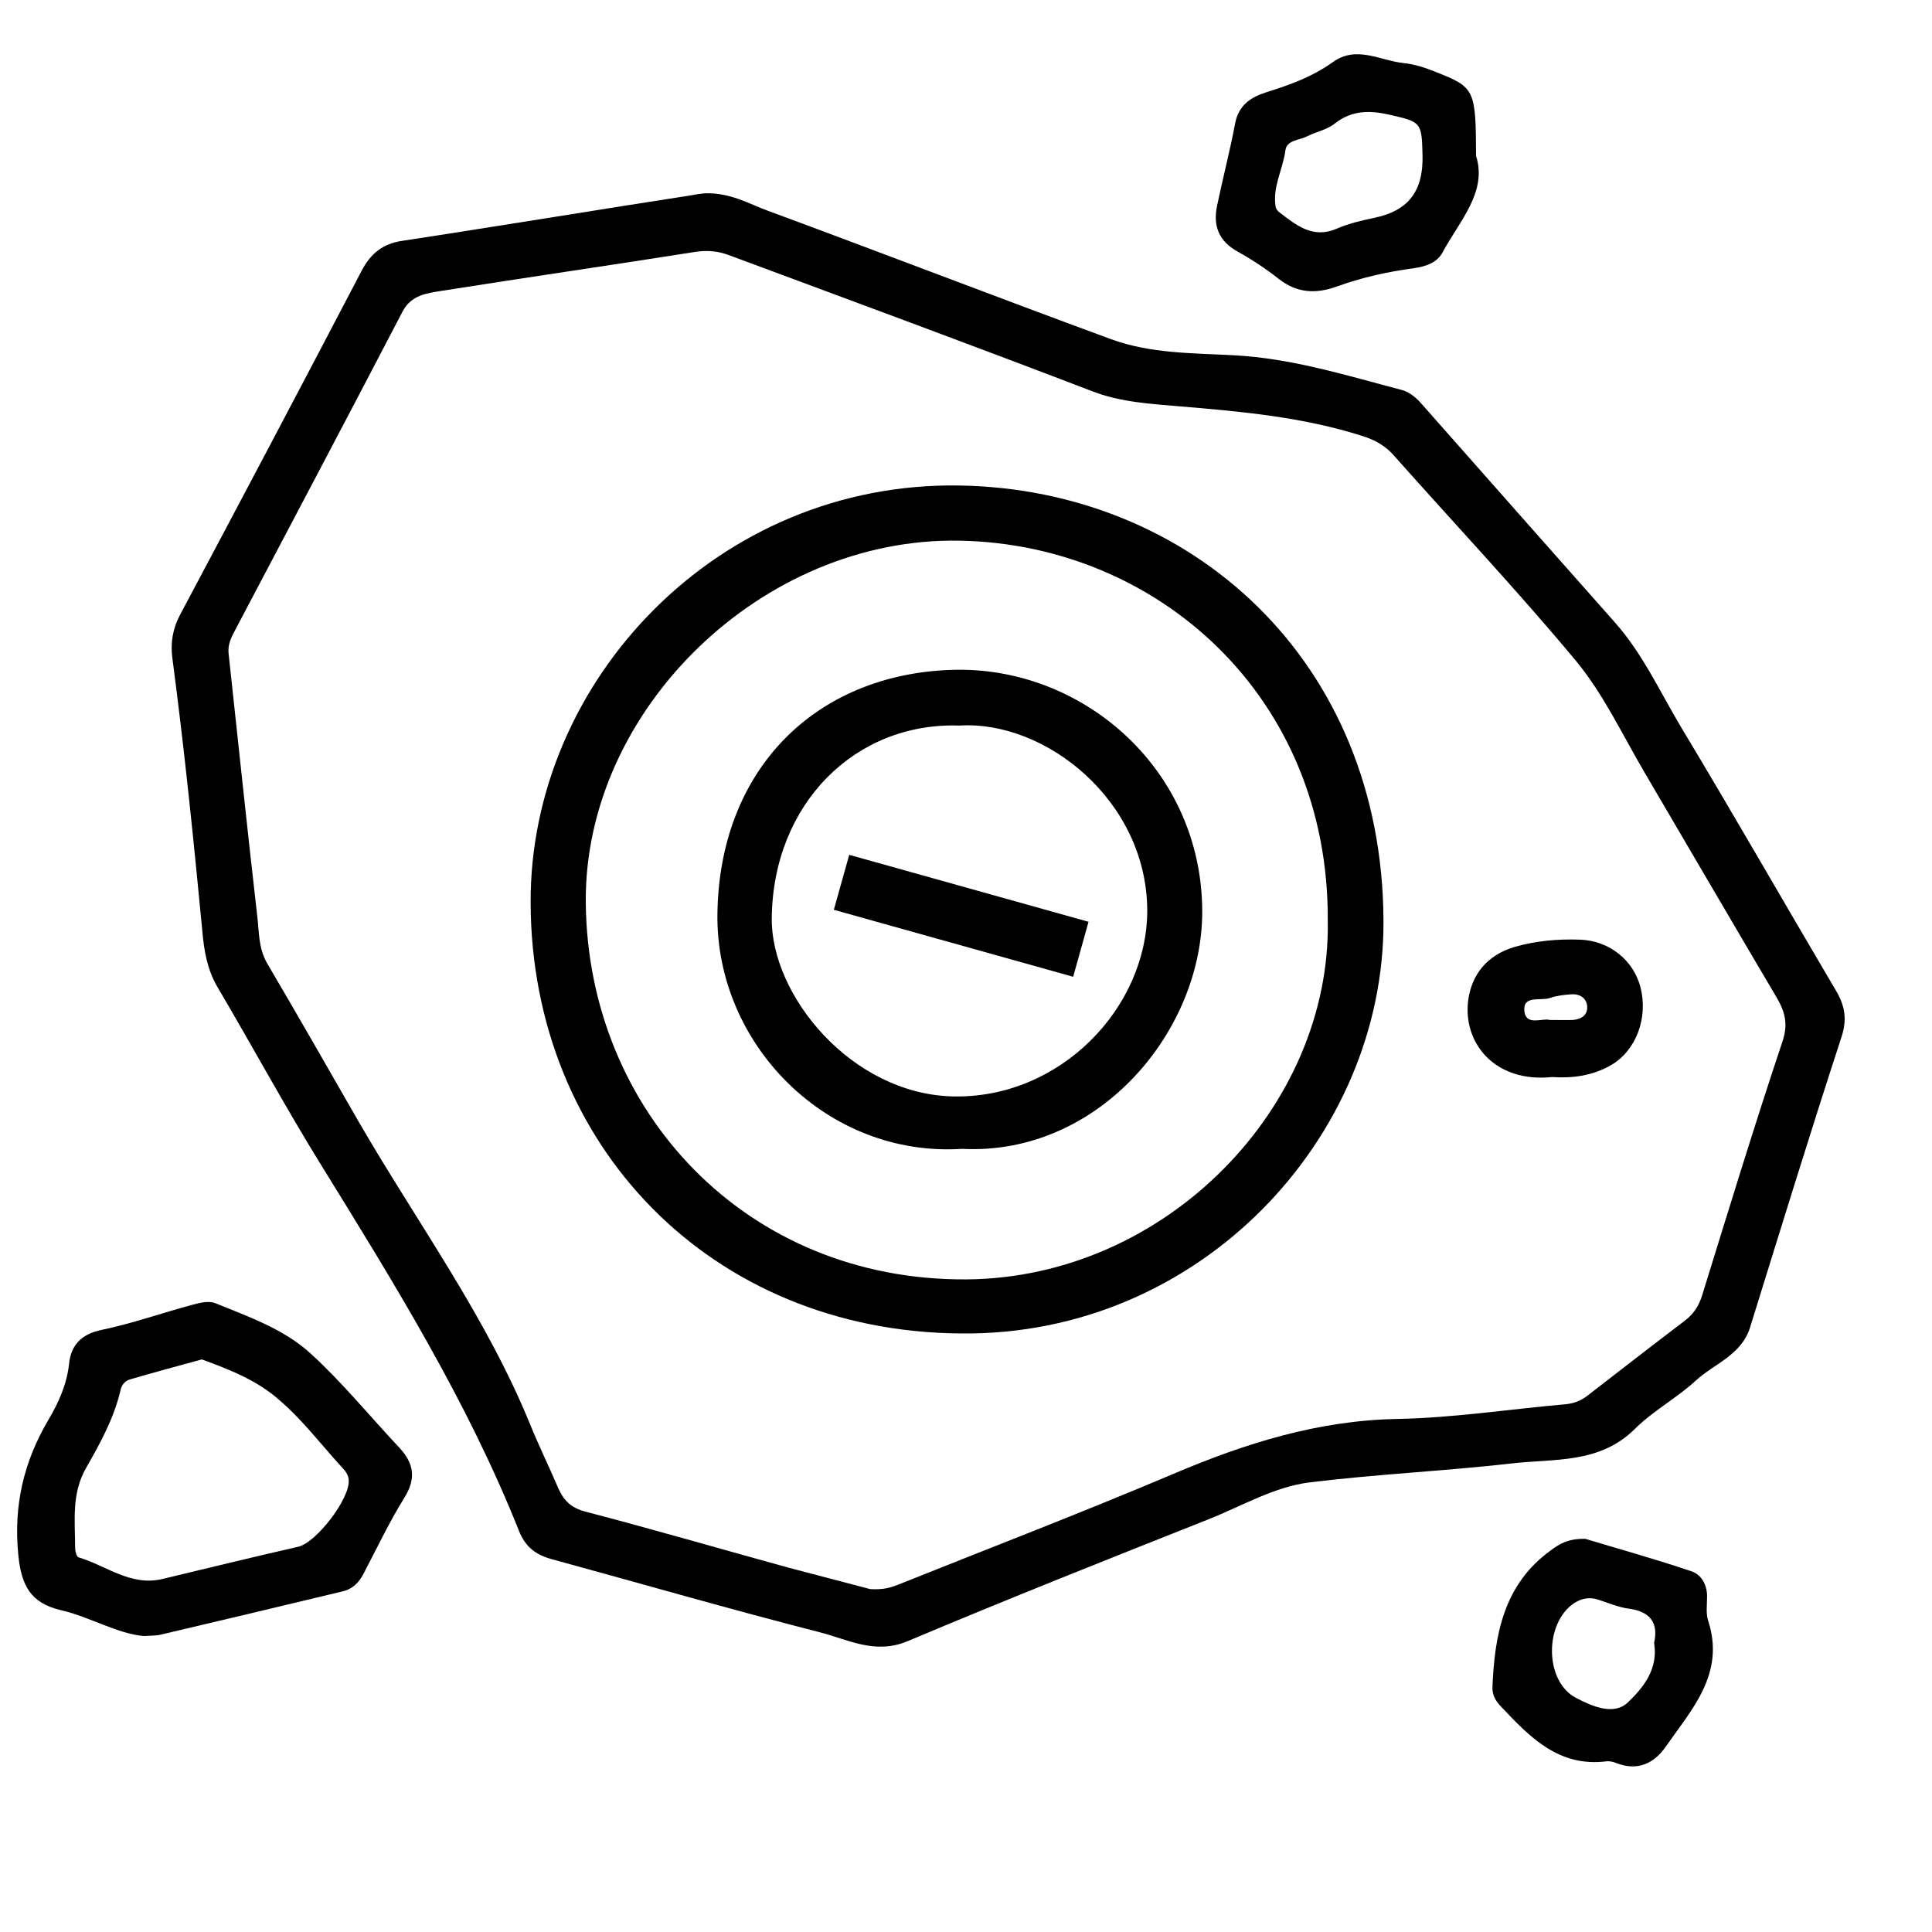
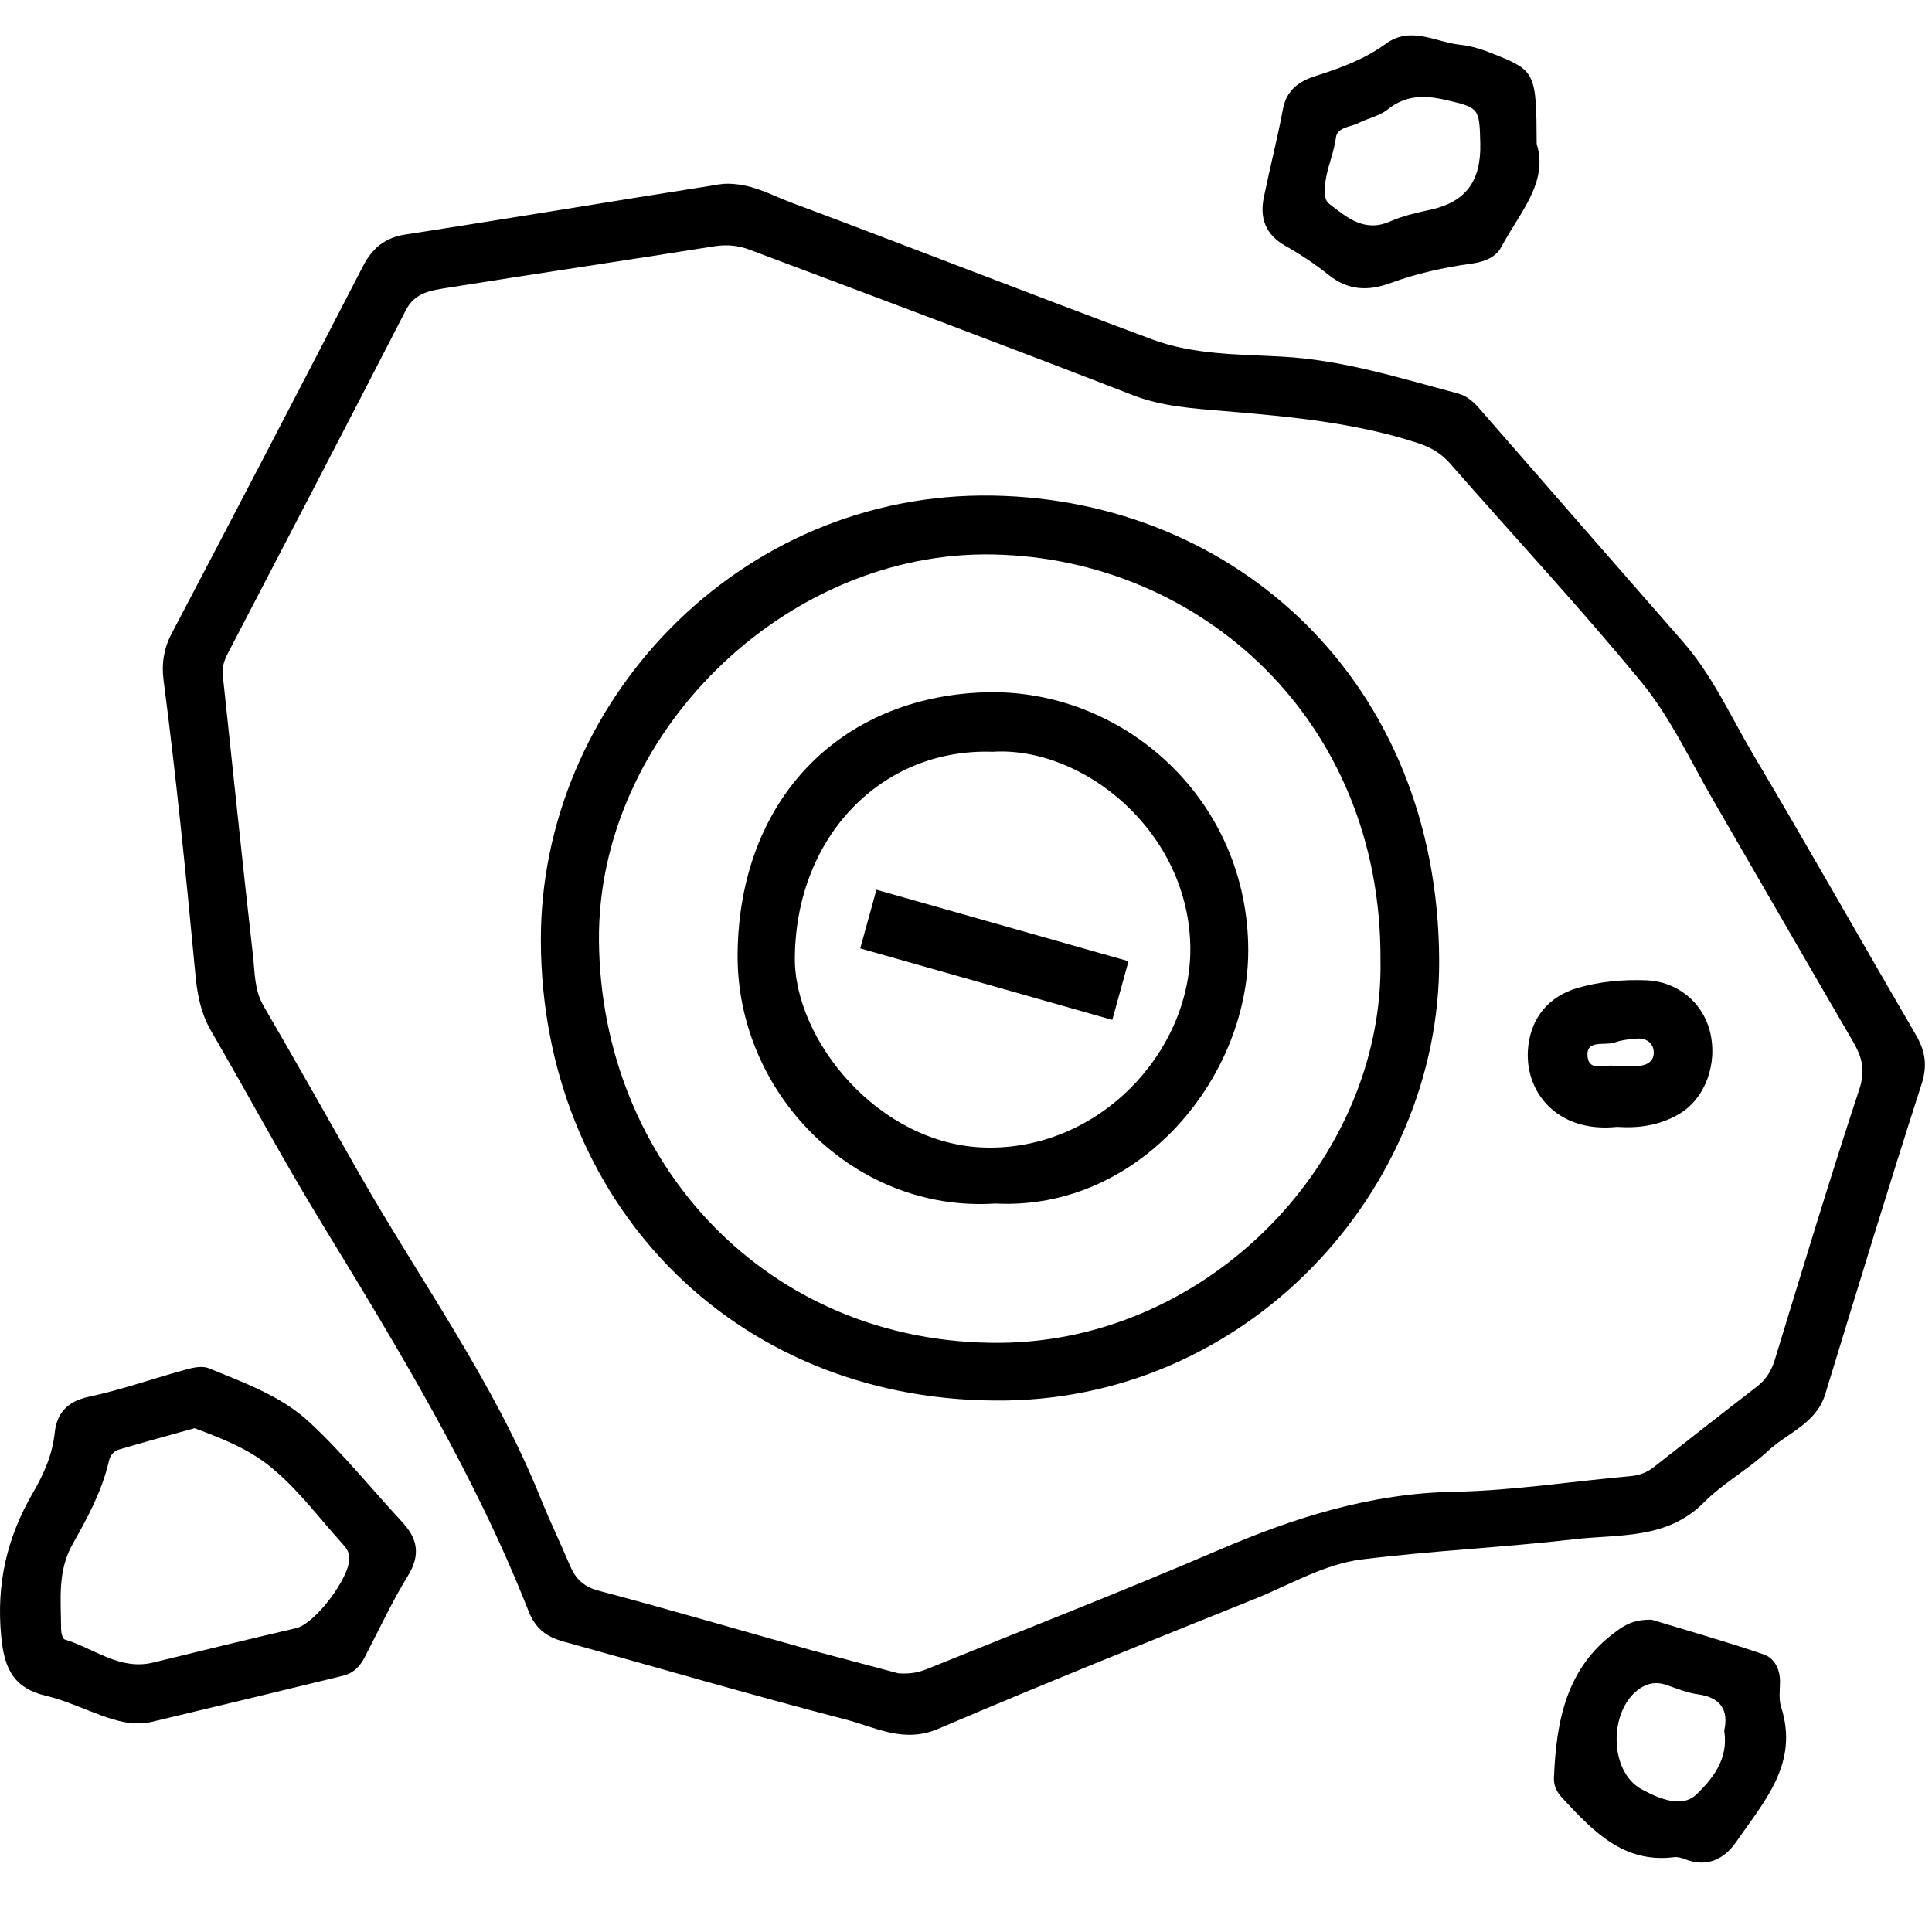
- <svg viewBox="0 0 1000 1000" preserveAspectRatio="xMidYMid meet">
-   <g transform="matrix(0.5300641,0,0,0.5300641,-47.34681,-59.66732)">
+ <svg xmlns="http://www.w3.org/2000/svg" viewBox="0 0 1000 1000" preserveAspectRatio="xMidYMid meet" version="1.1" id="svg19">
+   <defs id="defs23" />
+   <g transform="matrix(0.5583068,0,0,0.5656912,-59.20313,-75.34714)" id="g15">
    <path d="m 777.6,301.333 c 24.801,-0.8 42.667,10.133 61.601,17.066 112,41.333 223.2,84.267 334.934,125.333 38.399,14.133 79.733,13.6 119.733,15.733 56.533,2.934 109.333,19.467 163.199,33.6 7.734,1.867 13.867,6.667 19.467,12.8 63.2,71.733 126.667,143.2 189.867,214.667 27.199,30.667 44,68 64.8,102.667 51.2,85.066 100.267,170.934 150.667,256.267 9.066,15.2 11.467,28.533 5.333,46.667 -30.667,93.866 -59.733,188.533 -89.067,282.933 -8.533,26.934 -35.199,35.2 -53.333,52 -18.667,17.067 -41.6,29.334 -59.466,47.2 -34.4,33.867 -78.667,28.533 -120,33.334 -65.335,7.466 -131.202,10.4 -196.535,18.4 -35.2,4.267 -66.667,23.2 -99.733,36.267 -98.133,38.934 -196.267,77.867 -293.6,118.934 -32,13.333 -58.4,-1.867 -85.867,-8.8 -87.467,-22.4 -174.133,-47.467 -261.066,-71.2 -15.733,-4.267 -26.133,-11.733 -32.533,-28 -50.4,-126.4 -121.6,-241.334 -192.8,-356.533 -35.467,-57.334 -67.467,-116.533 -101.601,-174.4 -9.866,-16.8 -13.066,-35.467 -14.667,-54.133 -8.533,-89.334 -17.6,-178.4 -29.333,-267.2 -1.867,-14.4 0.267,-28.267 7.466,-41.867 59.467,-111.733 118.667,-223.733 177.334,-336 8.8,-17.067 21.066,-26.667 39.732,-29.333 49.334,-7.467 98.4,-15.467 147.734,-23.2 45.066,-7.2 89.866,-14.4 134.933,-21.333 4.801,-1.069 10.668,-1.602 12.801,-1.869 z m 161.334,1362.934 c 12.8,0.8 19.733,-1.333 26.666,-4 89.867,-36 180.268,-70.667 269.601,-108.533 70.399,-29.867 141.333,-52.267 219.2,-53.6 54.666,-1.067 109.333,-9.601 164.267,-14.4 7.466,-0.8 13.866,-3.2 20,-7.733 32,-24.8 64,-49.601 96.267,-74.134 8.267,-6.399 13.333,-14.133 16.533,-24.533 25.6,-82.666 50.934,-165.6 78.4,-247.733 5.6,-16.8 2.666,-28.533 -5.334,-42.399 -43.467,-73.601 -86.4,-147.2 -129.6,-220.801 -21.6,-36.8 -40,-76.267 -66.934,-108.8 -57.333,-68.8 -118.4,-133.6 -177.6,-200.267 -8.267,-9.333 -17.867,-14.933 -30.4,-18.933 -58.4,-18.667 -118.4,-24 -178.934,-29.067 -28.267,-2.399 -57.333,-4 -85.066,-14.666 C 1037.867,449.333 919.2,405.6 800.8,361.6 c -10.133,-3.733 -20.267,-4.8 -31.733,-3.2 -82.666,13.067 -165.6,25.067 -248.267,38.133 -14.667,2.4 -29.866,4 -38.399,20.267 C 428,521.333 372.8,625.601 317.867,729.866 c -3.467,6.4 -6.134,13.067 -5.334,20.801 9.334,85.6 18.134,170.933 28,256.533 1.867,15.467 1.066,31.467 9.867,46.4 30.133,51.199 59.467,102.666 89.066,154.133 C 496.267,1305.866 564,1397.866 607.2,1504 c 8.533,20.8 18.399,41.066 27.2,61.6 5.066,11.733 12.267,19.2 26.133,22.934 66.4,17.333 132.267,36.533 198.134,54.667 28.267,7.466 56.8,14.933 80.267,21.066 z" id="path32" />
-     <path d="m 229.867,1710.134 c -26.667,-2.4 -52.533,-18.667 -81.333,-25.334 -29.333,-6.934 -38.4,-24 -41.333,-53.866 -4.8,-48.534 5.333,-91.2 29.6,-132.267 9.867,-16.801 17.867,-34.4 20,-54.667 1.867,-17.866 12,-28.8 31.733,-32.8 30.4,-6.4 59.733,-16.8 89.6,-24.8 6.933,-1.867 15.2,-3.733 21.333,-1.334 32.8,13.334 67.2,25.334 93.333,49.334 30.934,28.267 57.601,61.066 86.4,91.733 14.133,15.199 16.8,29.866 5.066,48.8 -14.934,24 -26.934,49.6 -40,74.399 -4.533,8.801 -10.934,15.2 -21.066,17.334 -58.934,14.133 -117.867,28.267 -177.067,42.133 -4,1.067 -8.533,0.801 -16.266,1.335 z M 286.4,1440 c -24.267,6.667 -47.2,12.8 -69.867,19.467 -5.066,1.333 -8.533,5.333 -9.6,10.933 -6.4,27.2 -19.733,51.467 -33.333,75.2 -14.667,25.334 -10.934,51.733 -10.934,78.134 0,3.2 1.333,9.066 3.467,9.6 26.933,8 50.933,28.533 81.867,21.066 44.267,-10.666 88.267,-21.333 132.533,-31.466 17.6,-4 50.4,-46.667 49.334,-64.8 -0.268,-5.601 -3.467,-9.334 -6.934,-13.067 -20,-21.866 -38.134,-45.866 -60.533,-65.066 -21.6,-19.468 -49.067,-30.135 -76,-40.001 z" />
-     <path d="m 1530.667,264.8 c 11.2,35.2 -16,63.2 -32.8,94.4 -5.334,9.866 -16.268,13.6 -27.467,15.2 -25.867,3.467 -51.2,9.067 -75.467,17.867 -20.533,7.467 -39.2,6.667 -57.066,-7.467 -12.533,-9.866 -25.867,-18.667 -39.733,-26.4 -18.934,-10.4 -24.534,-25.6 -20.267,-45.333 5.6,-26.933 12.533,-53.333 17.6,-80.267 3.467,-17.6 15.2,-25.333 30.4,-30.133 22.934,-7.2 45.066,-15.2 64.8,-29.333 23.2,-16.8 46.134,-1.6 69.066,0.8 10.667,1.067 21.333,4.534 31.2,8.534 38.667,15.199 39.467,17.065 39.734,82.132 z m -52.267,-0.267 c -0.801,-32.8 -1.066,-32.8 -32.533,-40 -18.934,-4.267 -36.533,-4.533 -53.334,8.8 -7.733,6.133 -18.4,8 -27.199,12.533 -7.467,3.733 -19.467,3.467 -20.801,13.333 -2.399,18.667 -12.8,35.733 -9.6,55.2 0.267,1.867 1.866,4 3.467,5.333 16.8,12.8 32.8,26.4 56.533,16 11.733,-5.067 24.8,-8 37.333,-10.667 32.267,-6.932 46.934,-25.865 46.134,-60.532 z" />
-     <path d="m 1637.334,1615.2 c 30.666,9.333 67.466,19.467 103.732,31.733 9.601,3.2 15.2,13.066 15.2,24.533 0,8 -1.333,16.533 1.067,23.733 16.8,51.733 -16,86.4 -41.601,123.2 -11.2,16 -27.2,23.733 -47.466,16 -3.201,-1.333 -7.201,-2.4 -10.667,-1.867 -46.4,5.601 -74.4,-23.733 -102.4,-53.333 -5.333,-5.6 -8.8,-11.2 -8.533,-19.2 2.134,-51.733 11.2,-100.533 57.066,-133.6 8.268,-6.132 16.535,-11.465 33.602,-11.199 z m 67.199,101.6 c 4.267,-18.934 -3.199,-30.4 -24.267,-33.333 -10.667,-1.333 -20.8,-5.867 -30.933,-9.067 -8.268,-2.399 -15.467,-1.066 -22.667,3.467 -29.601,19.467 -29.333,76.801 1.866,92.801 15.467,8 36.801,17.6 50.667,4 14.401,-13.868 29.601,-32.001 25.334,-57.868 z" />
-     <path d="m 1027.467,1414.667 c -244.267,-1.867 -419.2,-184.267 -420,-420.533 -0.8,-216.801 182.934,-411.733 419.467,-407.467 224.533,4 412.267,169.866 413.333,425.066 1.067,211.201 -178.934,405.6 -412.8,402.934 z m 358.4,-403.467 c 1.066,-218.934 -166.667,-366.934 -358.934,-370.667 -193.334,-4 -367.467,165.333 -365.601,353.601 1.867,202.666 156,369.333 372,367.732 194.935,-1.599 356.002,-168.8 352.535,-350.666 z" />
-     <path d="m 1605.066,1164.267 c -56.266,5.867 -87.199,-33.333 -82.133,-74.4 3.2,-25.866 18.934,-44.8 45.066,-52.533 21.066,-6.133 42.667,-8 64.533,-7.199 28,1.066 51.734,19.732 58.667,46.399 7.733,29.867 -4.267,61.867 -28.533,76 -18.399,10.666 -38.133,13.067 -57.6,11.733 z m -2.666,-55.734 c 9.6,0 16,0.267 22.666,0 8,-0.533 14.667,-4.533 14.134,-13.066 -0.533,-8.267 -7.2,-12.533 -15.467,-12 -7.2,0.533 -14.399,1.333 -21.333,3.733 -9.066,2.934 -26.4,-3.2 -24.533,13.066 1.866,14.401 17.866,6.134 24.533,8.267 z" />
-     <path d="M 1028.8,1234.4 C 897.333,1242.933 788.267,1132.799 789.867,1005.066 791.733,864 885.333,770.933 1018.933,766.667 c 125.333,-4 240.8,93.866 244.267,230.133 3.467,119.467 -99.467,244.533 -234.4,237.6 z m -2.667,-413.334 c -101.6,-3.467 -181.866,76.267 -183.199,187.733 -1.066,75.467 77.6,172 176.8,174.4 104.533,2.399 189.6,-86.134 189.866,-181.334 -0.267,-107.731 -99.733,-186.132 -183.467,-180.799 z" />
+     <path d="m 229.867,1710.134 c -26.667,-2.4 -52.533,-18.667 -81.333,-25.334 -29.333,-6.934 -38.4,-24 -41.333,-53.866 -4.8,-48.534 5.333,-91.2 29.6,-132.267 9.867,-16.801 17.867,-34.4 20,-54.667 1.867,-17.866 12,-28.8 31.733,-32.8 30.4,-6.4 59.733,-16.8 89.6,-24.8 6.933,-1.867 15.2,-3.733 21.333,-1.334 32.8,13.334 67.2,25.334 93.333,49.334 30.934,28.267 57.601,61.066 86.4,91.733 14.133,15.199 16.8,29.866 5.066,48.8 -14.934,24 -26.934,49.6 -40,74.399 -4.533,8.801 -10.934,15.2 -21.066,17.334 -58.934,14.133 -117.867,28.267 -177.067,42.133 -4,1.067 -8.533,0.801 -16.266,1.335 z M 286.4,1440 c -24.267,6.667 -47.2,12.8 -69.867,19.467 -5.066,1.333 -8.533,5.333 -9.6,10.933 -6.4,27.2 -19.733,51.467 -33.333,75.2 -14.667,25.334 -10.934,51.733 -10.934,78.134 0,3.2 1.333,9.066 3.467,9.6 26.933,8 50.933,28.533 81.867,21.066 44.267,-10.666 88.267,-21.333 132.533,-31.466 17.6,-4 50.4,-46.667 49.334,-64.8 -0.268,-5.601 -3.467,-9.334 -6.934,-13.067 -20,-21.866 -38.134,-45.866 -60.533,-65.066 -21.6,-19.468 -49.067,-30.135 -76,-40.001 z" id="path3" />
+     <path d="m 1530.667,264.8 c 11.2,35.2 -16,63.2 -32.8,94.4 -5.334,9.866 -16.268,13.6 -27.467,15.2 -25.867,3.467 -51.2,9.067 -75.467,17.867 -20.533,7.467 -39.2,6.667 -57.066,-7.467 -12.533,-9.866 -25.867,-18.667 -39.733,-26.4 -18.934,-10.4 -24.534,-25.6 -20.267,-45.333 5.6,-26.933 12.533,-53.333 17.6,-80.267 3.467,-17.6 15.2,-25.333 30.4,-30.133 22.934,-7.2 45.066,-15.2 64.8,-29.333 23.2,-16.8 46.134,-1.6 69.066,0.8 10.667,1.067 21.333,4.534 31.2,8.534 38.667,15.199 39.467,17.065 39.734,82.132 z m -52.267,-0.267 c -0.801,-32.8 -1.066,-32.8 -32.533,-40 -18.934,-4.267 -36.533,-4.533 -53.334,8.8 -7.733,6.133 -18.4,8 -27.199,12.533 -7.467,3.733 -19.467,3.467 -20.801,13.333 -2.399,18.667 -12.8,35.733 -9.6,55.2 0.267,1.867 1.866,4 3.467,5.333 16.8,12.8 32.8,26.4 56.533,16 11.733,-5.067 24.8,-8 37.333,-10.667 32.267,-6.932 46.934,-25.865 46.134,-60.532 z" id="path5" />
+     <path d="m 1637.334,1615.2 c 30.666,9.333 67.466,19.467 103.732,31.733 9.601,3.2 15.2,13.066 15.2,24.533 0,8 -1.333,16.533 1.067,23.733 16.8,51.733 -16,86.4 -41.601,123.2 -11.2,16 -27.2,23.733 -47.466,16 -3.201,-1.333 -7.201,-2.4 -10.667,-1.867 -46.4,5.601 -74.4,-23.733 -102.4,-53.333 -5.333,-5.6 -8.8,-11.2 -8.533,-19.2 2.134,-51.733 11.2,-100.533 57.066,-133.6 8.268,-6.132 16.535,-11.465 33.602,-11.199 z m 67.199,101.6 c 4.267,-18.934 -3.199,-30.4 -24.267,-33.333 -10.667,-1.333 -20.8,-5.867 -30.933,-9.067 -8.268,-2.399 -15.467,-1.066 -22.667,3.467 -29.601,19.467 -29.333,76.801 1.866,92.801 15.467,8 36.801,17.6 50.667,4 14.401,-13.868 29.601,-32.001 25.334,-57.868 z" id="path7" />
+     <path d="m 1027.467,1414.667 c -244.267,-1.867 -419.2,-184.267 -420,-420.533 -0.8,-216.801 182.934,-411.733 419.467,-407.467 224.533,4 412.267,169.866 413.333,425.066 1.067,211.201 -178.934,405.6 -412.8,402.934 z m 358.4,-403.467 c 1.066,-218.934 -166.667,-366.934 -358.934,-370.667 -193.334,-4 -367.467,165.333 -365.601,353.601 1.867,202.666 156,369.333 372,367.732 194.935,-1.599 356.002,-168.8 352.535,-350.666 z" id="path9" />
+     <path d="m 1605.066,1164.267 c -56.266,5.867 -87.199,-33.333 -82.133,-74.4 3.2,-25.866 18.934,-44.8 45.066,-52.533 21.066,-6.133 42.667,-8 64.533,-7.199 28,1.066 51.734,19.732 58.667,46.399 7.733,29.867 -4.267,61.867 -28.533,76 -18.399,10.666 -38.133,13.067 -57.6,11.733 z m -2.666,-55.734 c 9.6,0 16,0.267 22.666,0 8,-0.533 14.667,-4.533 14.134,-13.066 -0.533,-8.267 -7.2,-12.533 -15.467,-12 -7.2,0.533 -14.399,1.333 -21.333,3.733 -9.066,2.934 -26.4,-3.2 -24.533,13.066 1.866,14.401 17.866,6.134 24.533,8.267 z" id="path11" />
+     <path d="M 1028.8,1234.4 C 897.333,1242.933 788.267,1132.799 789.867,1005.066 791.733,864 885.333,770.933 1018.933,766.667 c 125.333,-4 240.8,93.866 244.267,230.133 3.467,119.467 -99.467,244.533 -234.4,237.6 z m -2.667,-413.334 c -101.6,-3.467 -181.866,76.267 -183.199,187.733 -1.066,75.467 77.6,172 176.8,174.4 104.533,2.399 189.6,-86.134 189.866,-181.334 -0.267,-107.731 -99.733,-186.132 -183.467,-180.799 z" id="path13" />
  </g>
-   <rect x="-671.163" y="-337.171" transform="rotate(-164.3655)" width="128.628" height="29.543" />
+   <rect x="-695.503" y="-350.813" transform="matrix(-0.9620705,-0.2728009,0.266233,-0.9639087,0,0)" width="135.613" height="31.499" id="rect17" style="stroke-width:1.06" />
</svg>
